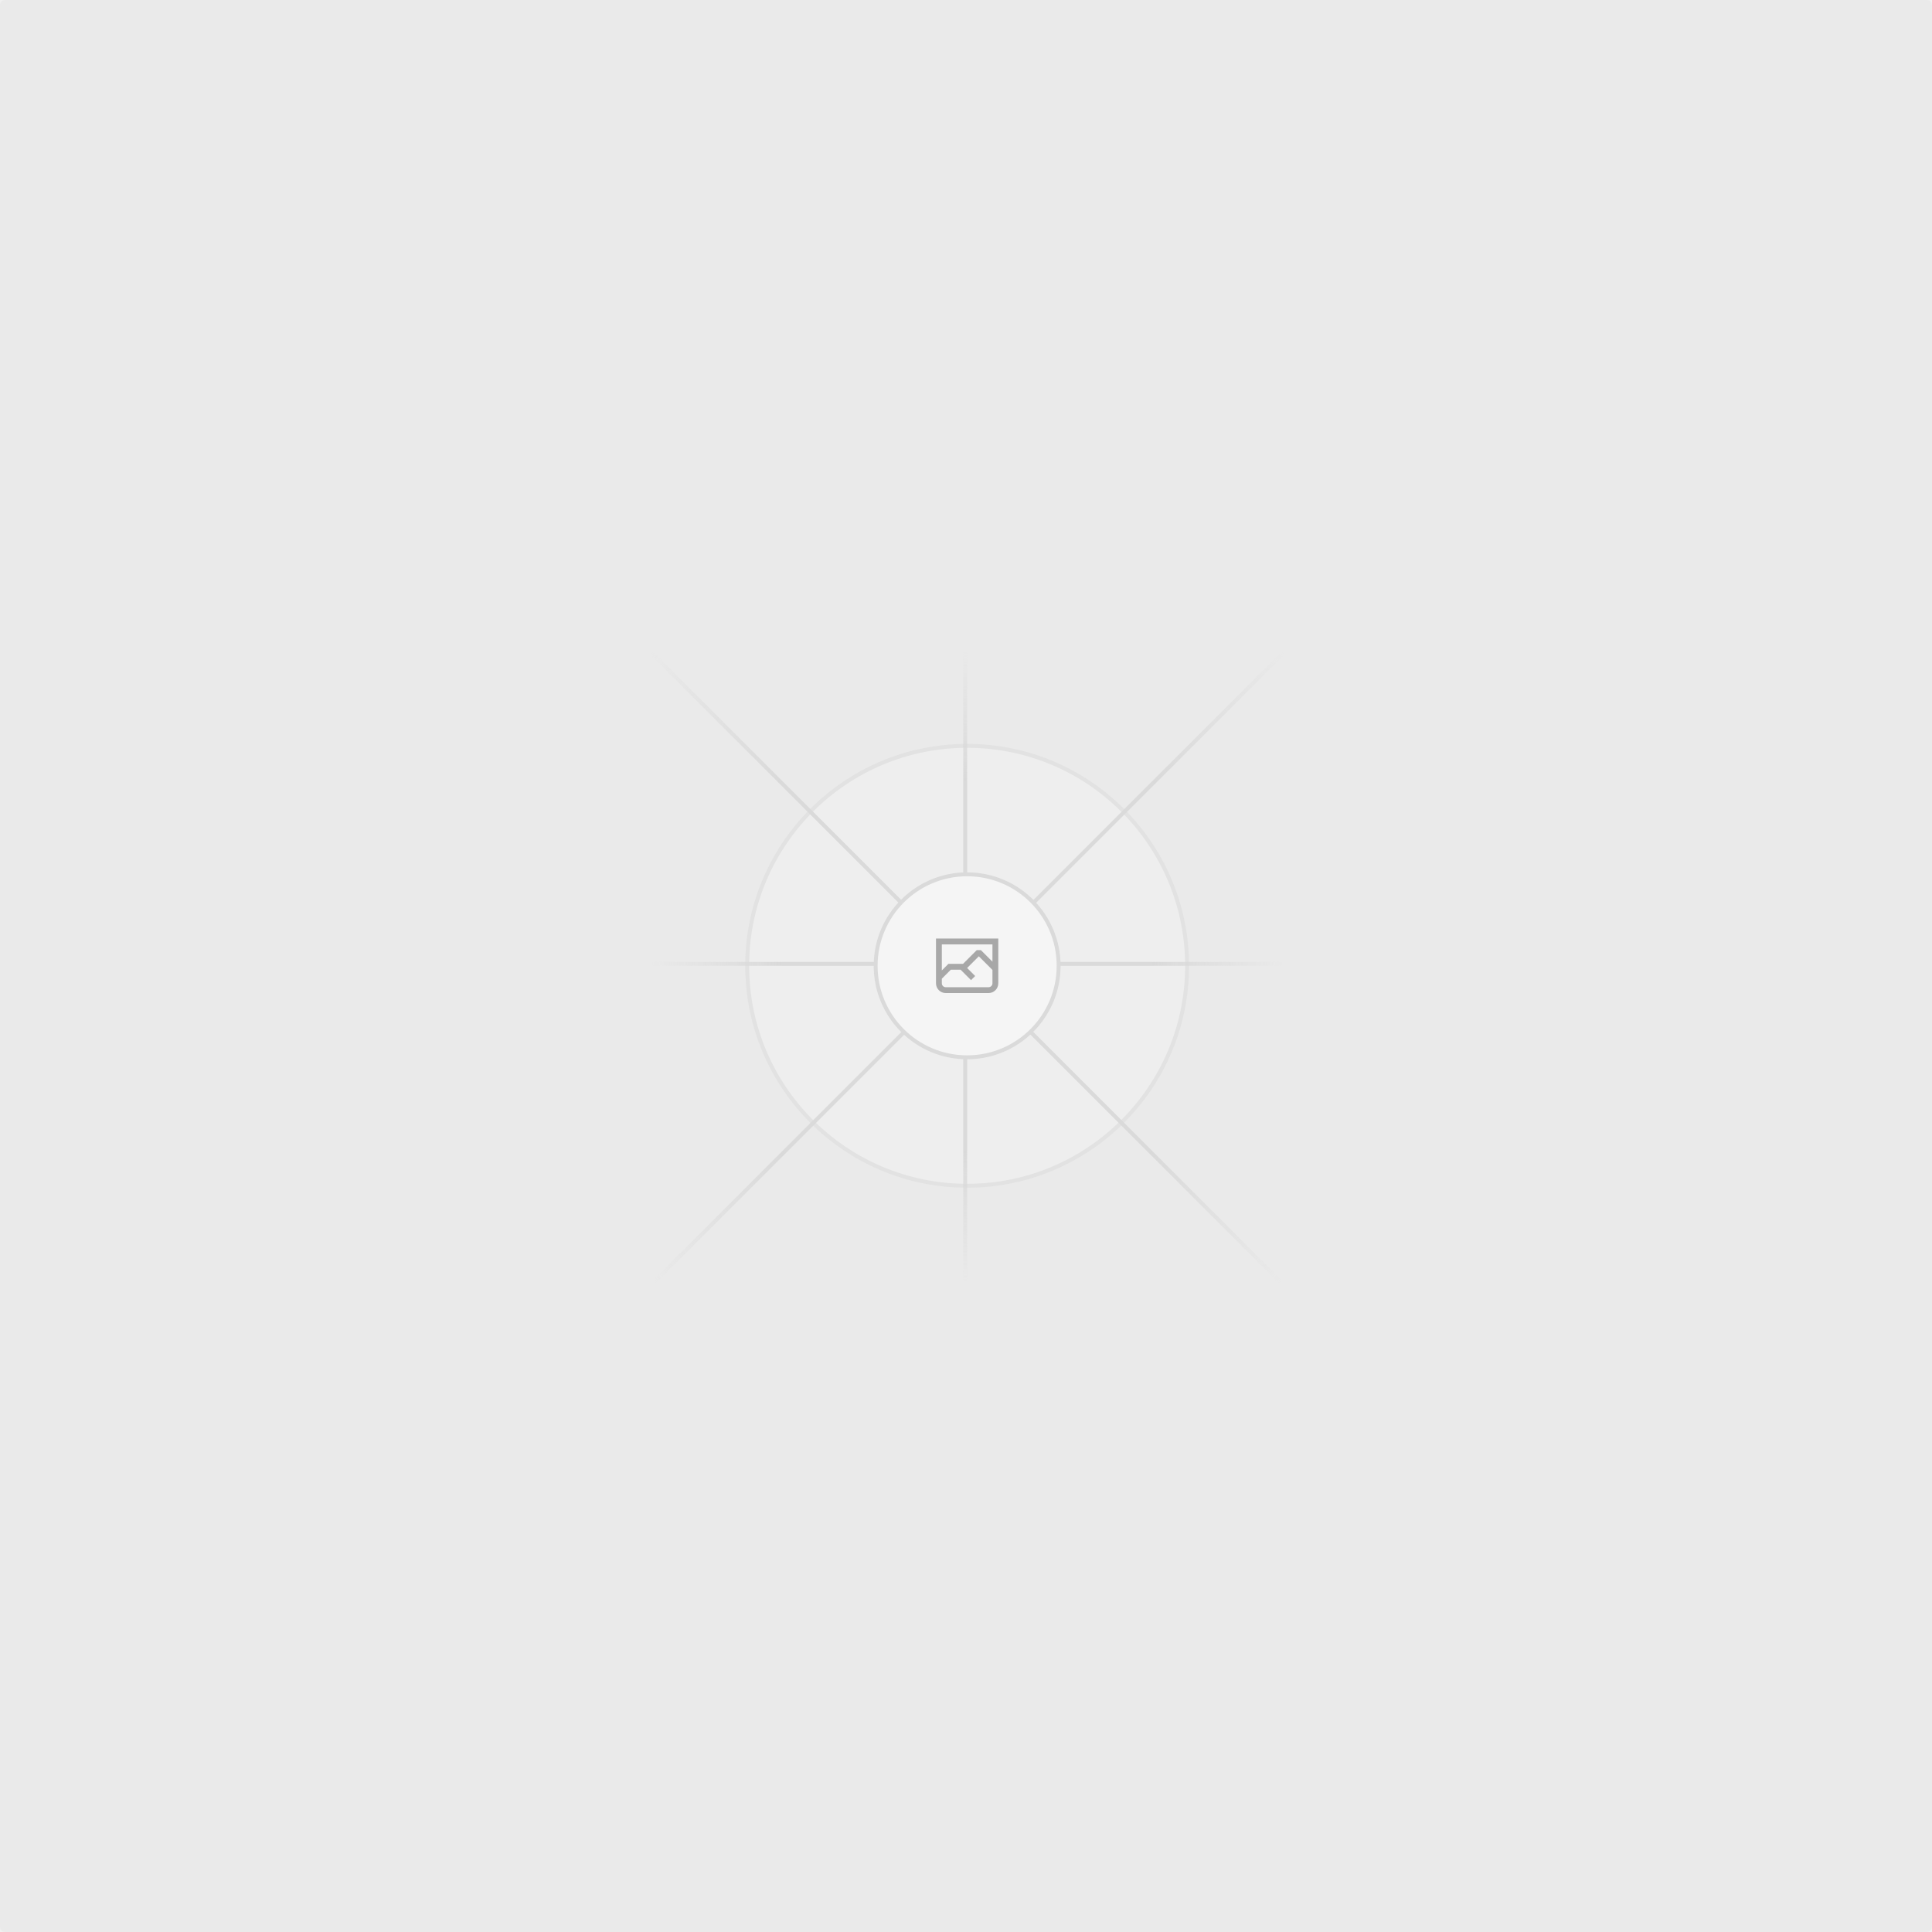
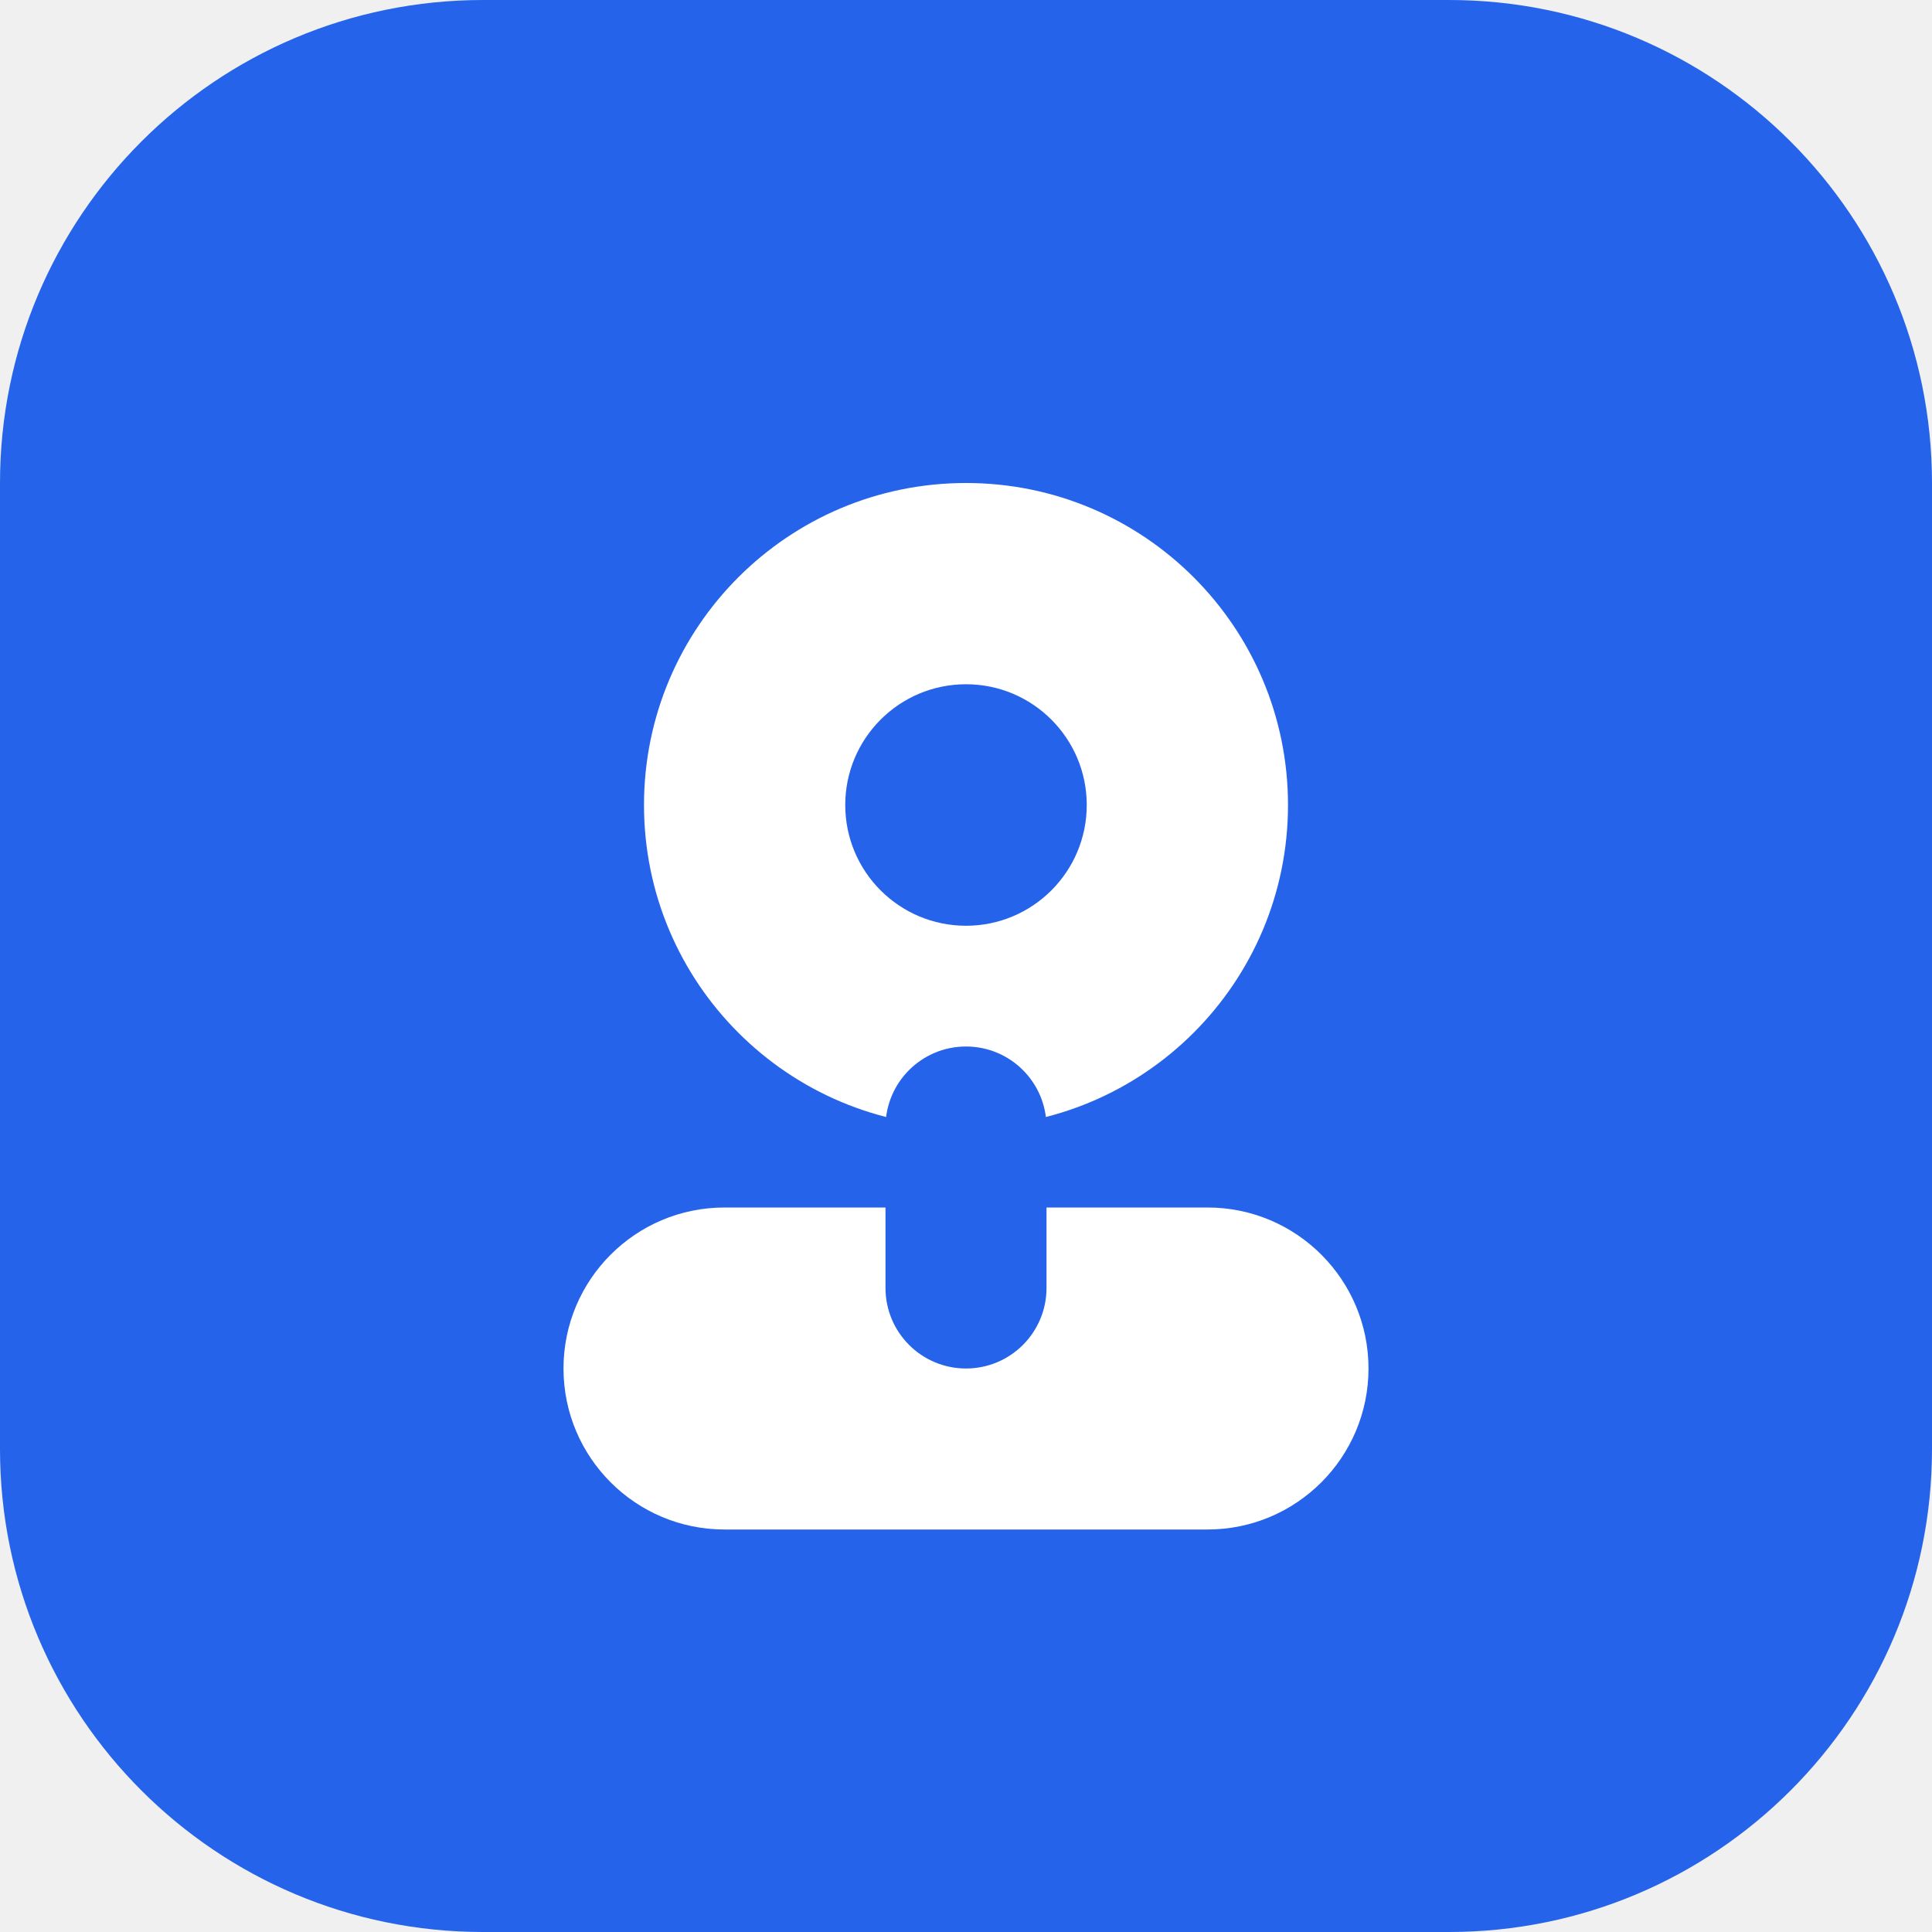
- <svg xmlns="http://www.w3.org/2000/svg" width="1200" height="1200" fill="none">
-   <rect width="1200" height="1200" fill="#EAEAEA" rx="3" />
-   <g opacity=".5">
-     <g opacity=".5">
-       <path fill="#FAFAFA" d="M600.709 736.5c-75.454 0-136.621-61.167-136.621-136.62 0-75.454 61.167-136.621 136.621-136.621 75.453 0 136.62 61.167 136.62 136.621 0 75.453-61.167 136.62-136.62 136.62Z" />
-       <path stroke="#C9C9C9" stroke-width="2.418" d="M600.709 736.5c-75.454 0-136.621-61.167-136.621-136.62 0-75.454 61.167-136.621 136.621-136.621 75.453 0 136.62 61.167 136.62 136.621 0 75.453-61.167 136.62-136.62 136.62Z" />
-     </g>
-     <path stroke="url(#a)" stroke-width="2.418" d="M0-1.209h553.581" transform="scale(1 -1) rotate(45 1163.11 91.165)" />
-     <path stroke="url(#b)" stroke-width="2.418" d="M404.846 598.671h391.726" />
-     <path stroke="url(#c)" stroke-width="2.418" d="M599.5 795.742V404.017" />
-     <path stroke="url(#d)" stroke-width="2.418" d="m795.717 796.597-391.441-391.44" />
-     <path fill="#fff" d="M600.709 656.704c-31.384 0-56.825-25.441-56.825-56.824 0-31.384 25.441-56.825 56.825-56.825 31.383 0 56.824 25.441 56.824 56.825 0 31.383-25.441 56.824-56.824 56.824Z" />
-     <g clip-path="url(#e)">
-       <path fill="#666" fill-rule="evenodd" d="M616.426 586.58h-31.434v16.176l3.553-3.554.531-.531h9.068l.074-.074 8.463-8.463h2.565l7.18 7.181V586.58Zm-15.715 14.654 3.698 3.699 1.283 1.282-2.565 2.565-1.282-1.283-5.2-5.199h-6.066l-5.514 5.514-.073.073v2.876a2.418 2.418 0 0 0 2.418 2.418h26.598a2.418 2.418 0 0 0 2.418-2.418v-8.317l-8.463-8.463-7.181 7.181-.071.072Zm-19.347 5.442v4.085a6.045 6.045 0 0 0 6.046 6.045h26.598a6.044 6.044 0 0 0 6.045-6.045v-7.108l1.356-1.355-1.282-1.283-.074-.073v-17.989h-38.689v23.43l-.146.146.146.147Z" clip-rule="evenodd" />
-     </g>
-     <path stroke="#C9C9C9" stroke-width="2.418" d="M600.709 656.704c-31.384 0-56.825-25.441-56.825-56.824 0-31.384 25.441-56.825 56.825-56.825 31.383 0 56.824 25.441 56.824 56.825 0 31.383-25.441 56.824-56.824 56.824Z" />
-   </g>
-   <defs>
-     <linearGradient id="a" x1="554.061" x2="-.48" y1=".083" y2=".087" gradientUnits="userSpaceOnUse">
-       <stop stop-color="#C9C9C9" stop-opacity="0" />
-       <stop offset=".208" stop-color="#C9C9C9" />
-       <stop offset=".792" stop-color="#C9C9C9" />
-       <stop offset="1" stop-color="#C9C9C9" stop-opacity="0" />
-     </linearGradient>
-     <linearGradient id="b" x1="796.912" x2="404.507" y1="599.963" y2="599.965" gradientUnits="userSpaceOnUse">
-       <stop stop-color="#C9C9C9" stop-opacity="0" />
-       <stop offset=".208" stop-color="#C9C9C9" />
-       <stop offset=".792" stop-color="#C9C9C9" />
-       <stop offset="1" stop-color="#C9C9C9" stop-opacity="0" />
-     </linearGradient>
-     <linearGradient id="c" x1="600.792" x2="600.794" y1="403.677" y2="796.082" gradientUnits="userSpaceOnUse">
-       <stop stop-color="#C9C9C9" stop-opacity="0" />
-       <stop offset=".208" stop-color="#C9C9C9" />
-       <stop offset=".792" stop-color="#C9C9C9" />
-       <stop offset="1" stop-color="#C9C9C9" stop-opacity="0" />
-     </linearGradient>
-     <linearGradient id="d" x1="404.85" x2="796.972" y1="403.903" y2="796.02" gradientUnits="userSpaceOnUse">
-       <stop stop-color="#C9C9C9" stop-opacity="0" />
-       <stop offset=".208" stop-color="#C9C9C9" />
-       <stop offset=".792" stop-color="#C9C9C9" />
-       <stop offset="1" stop-color="#C9C9C9" stop-opacity="0" />
-     </linearGradient>
-     <clipPath id="e">
-       <path fill="#fff" d="M581.364 580.535h38.689v38.689h-38.689z" />
-     </clipPath>
-   </defs>
+ <svg xmlns="http://www.w3.org/2000/svg" width="192" height="192" viewBox="0 0 192 192" fill="none">
+   <rect width="192" height="192" rx="48" fill="#2563eb" />
+   <circle cx="96" cy="80" r="32" fill="white" />
+   <rect x="56" y="120" width="80" height="32" rx="16" fill="white" />
+   <rect x="88" y="104" width="16" height="32" rx="8" fill="#2563eb" />
+   <circle cx="96" cy="80" r="12" fill="#2563eb" />
</svg>
